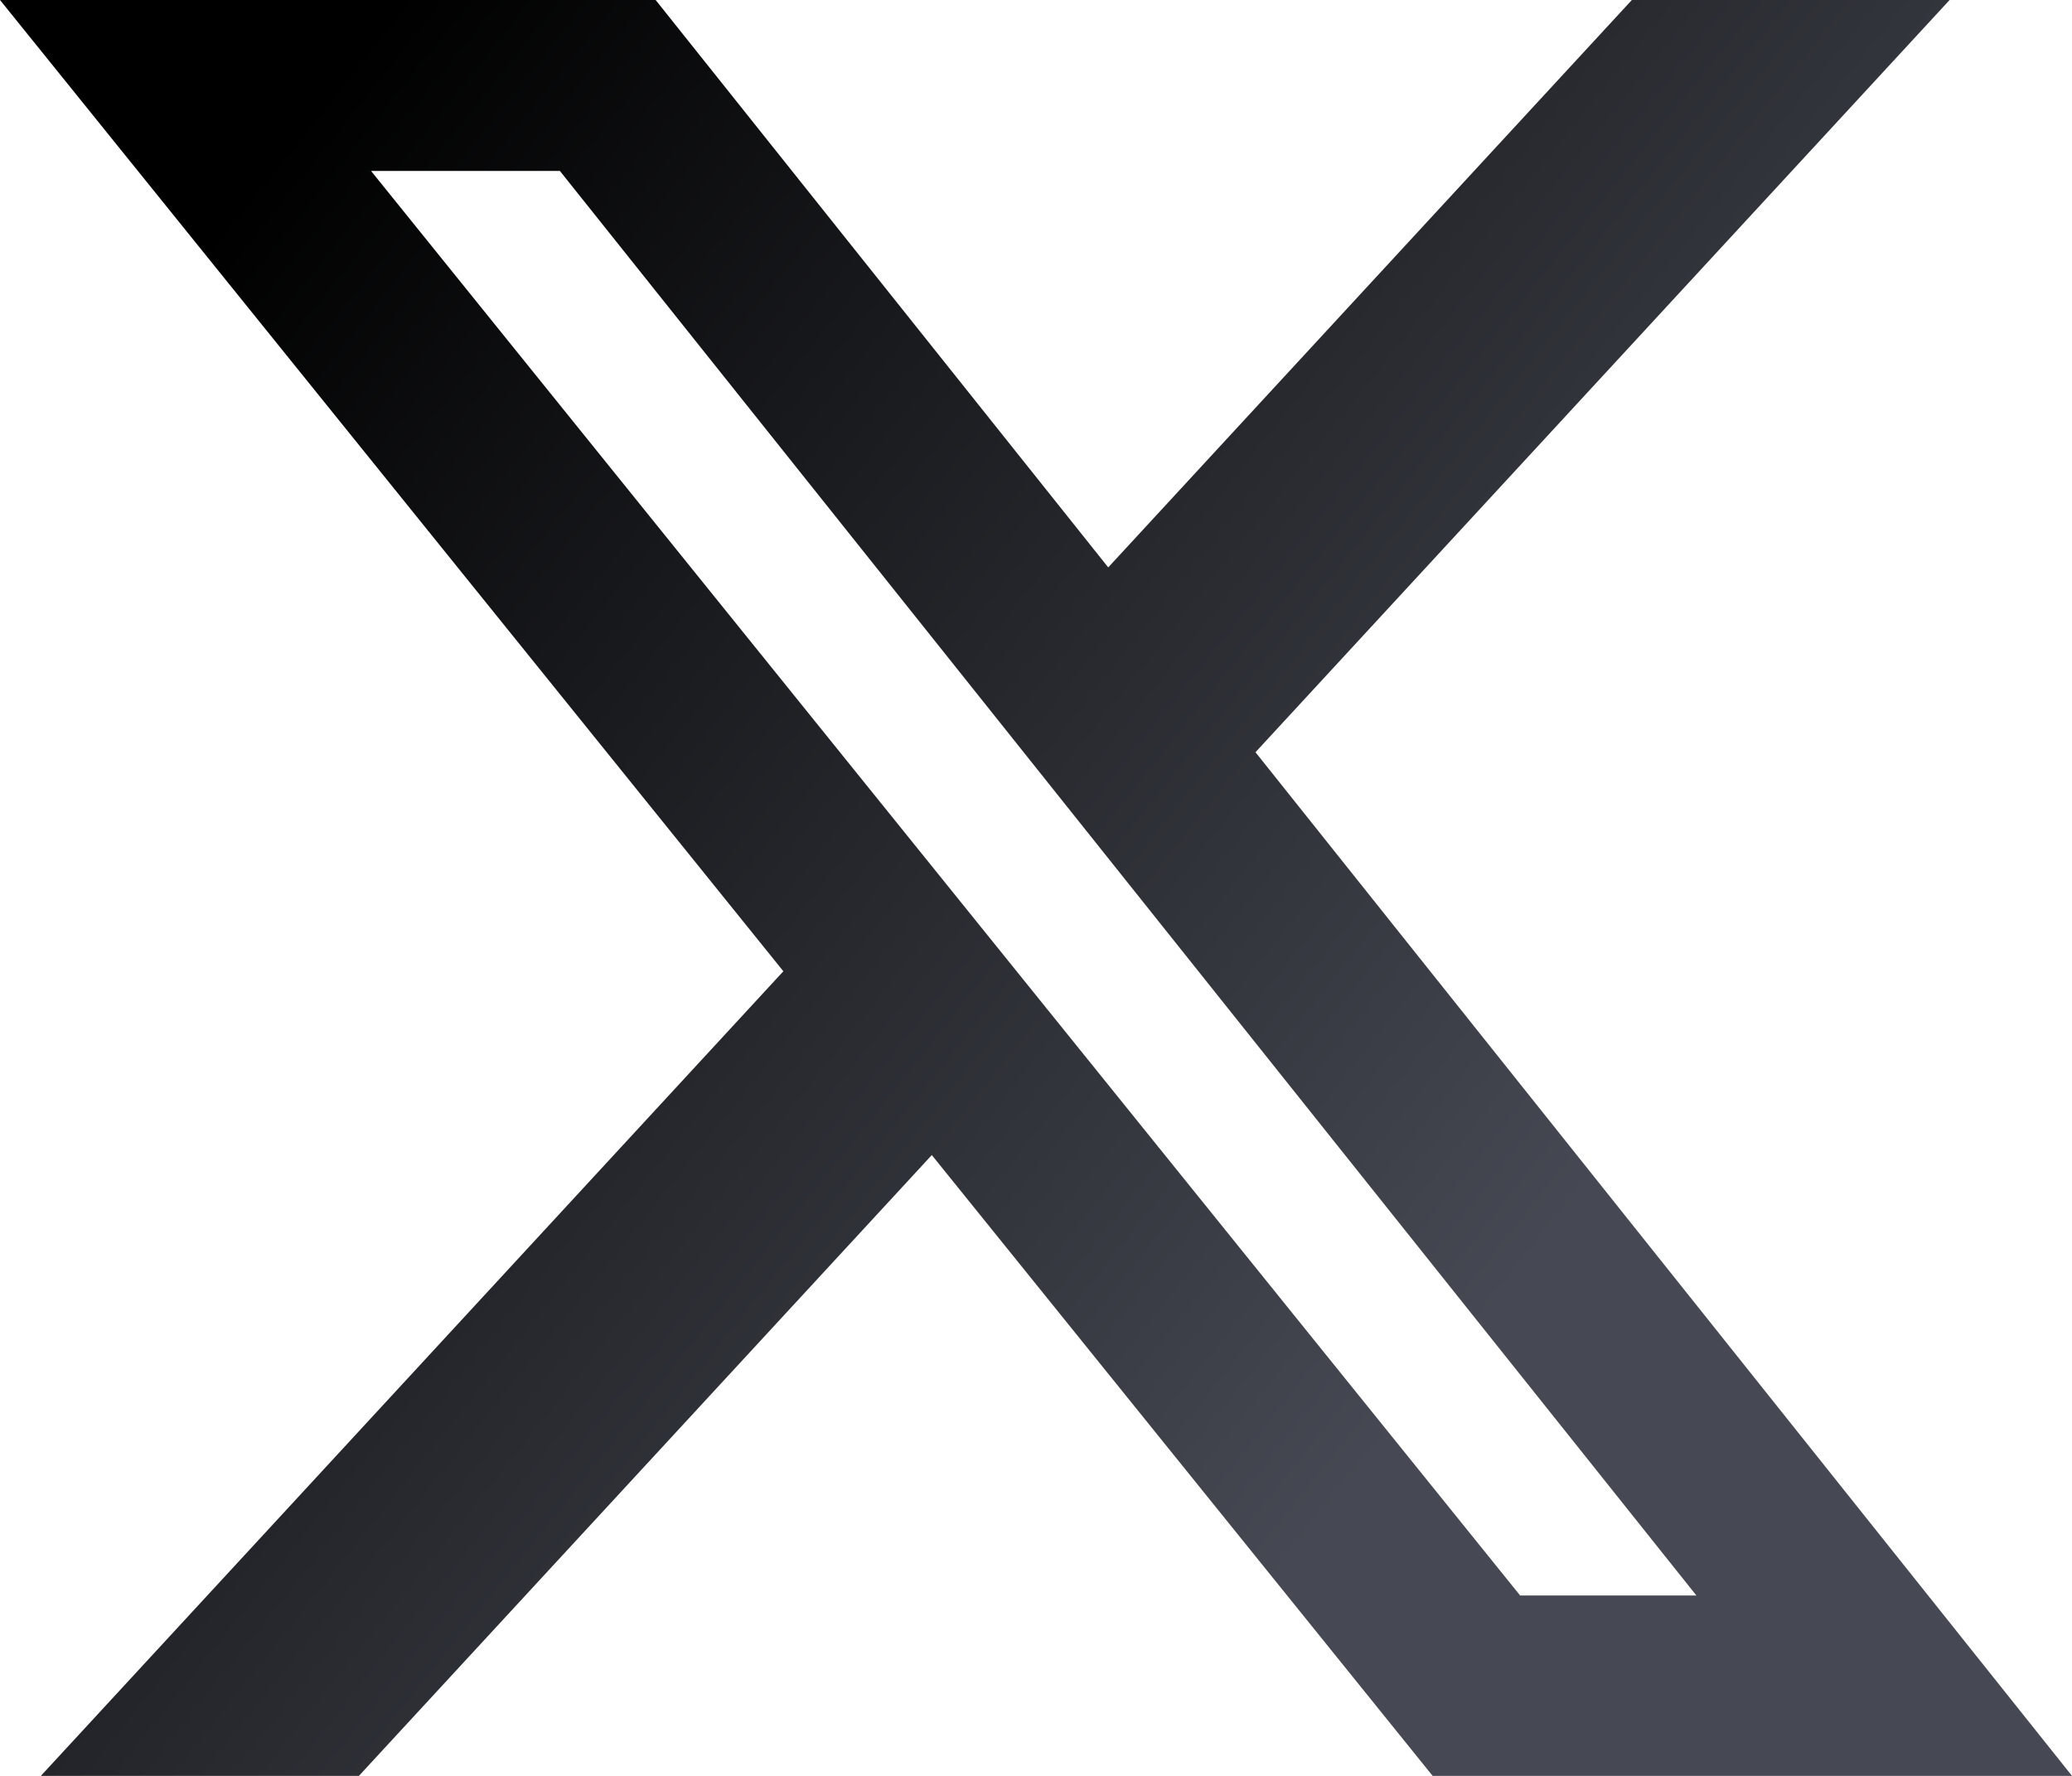
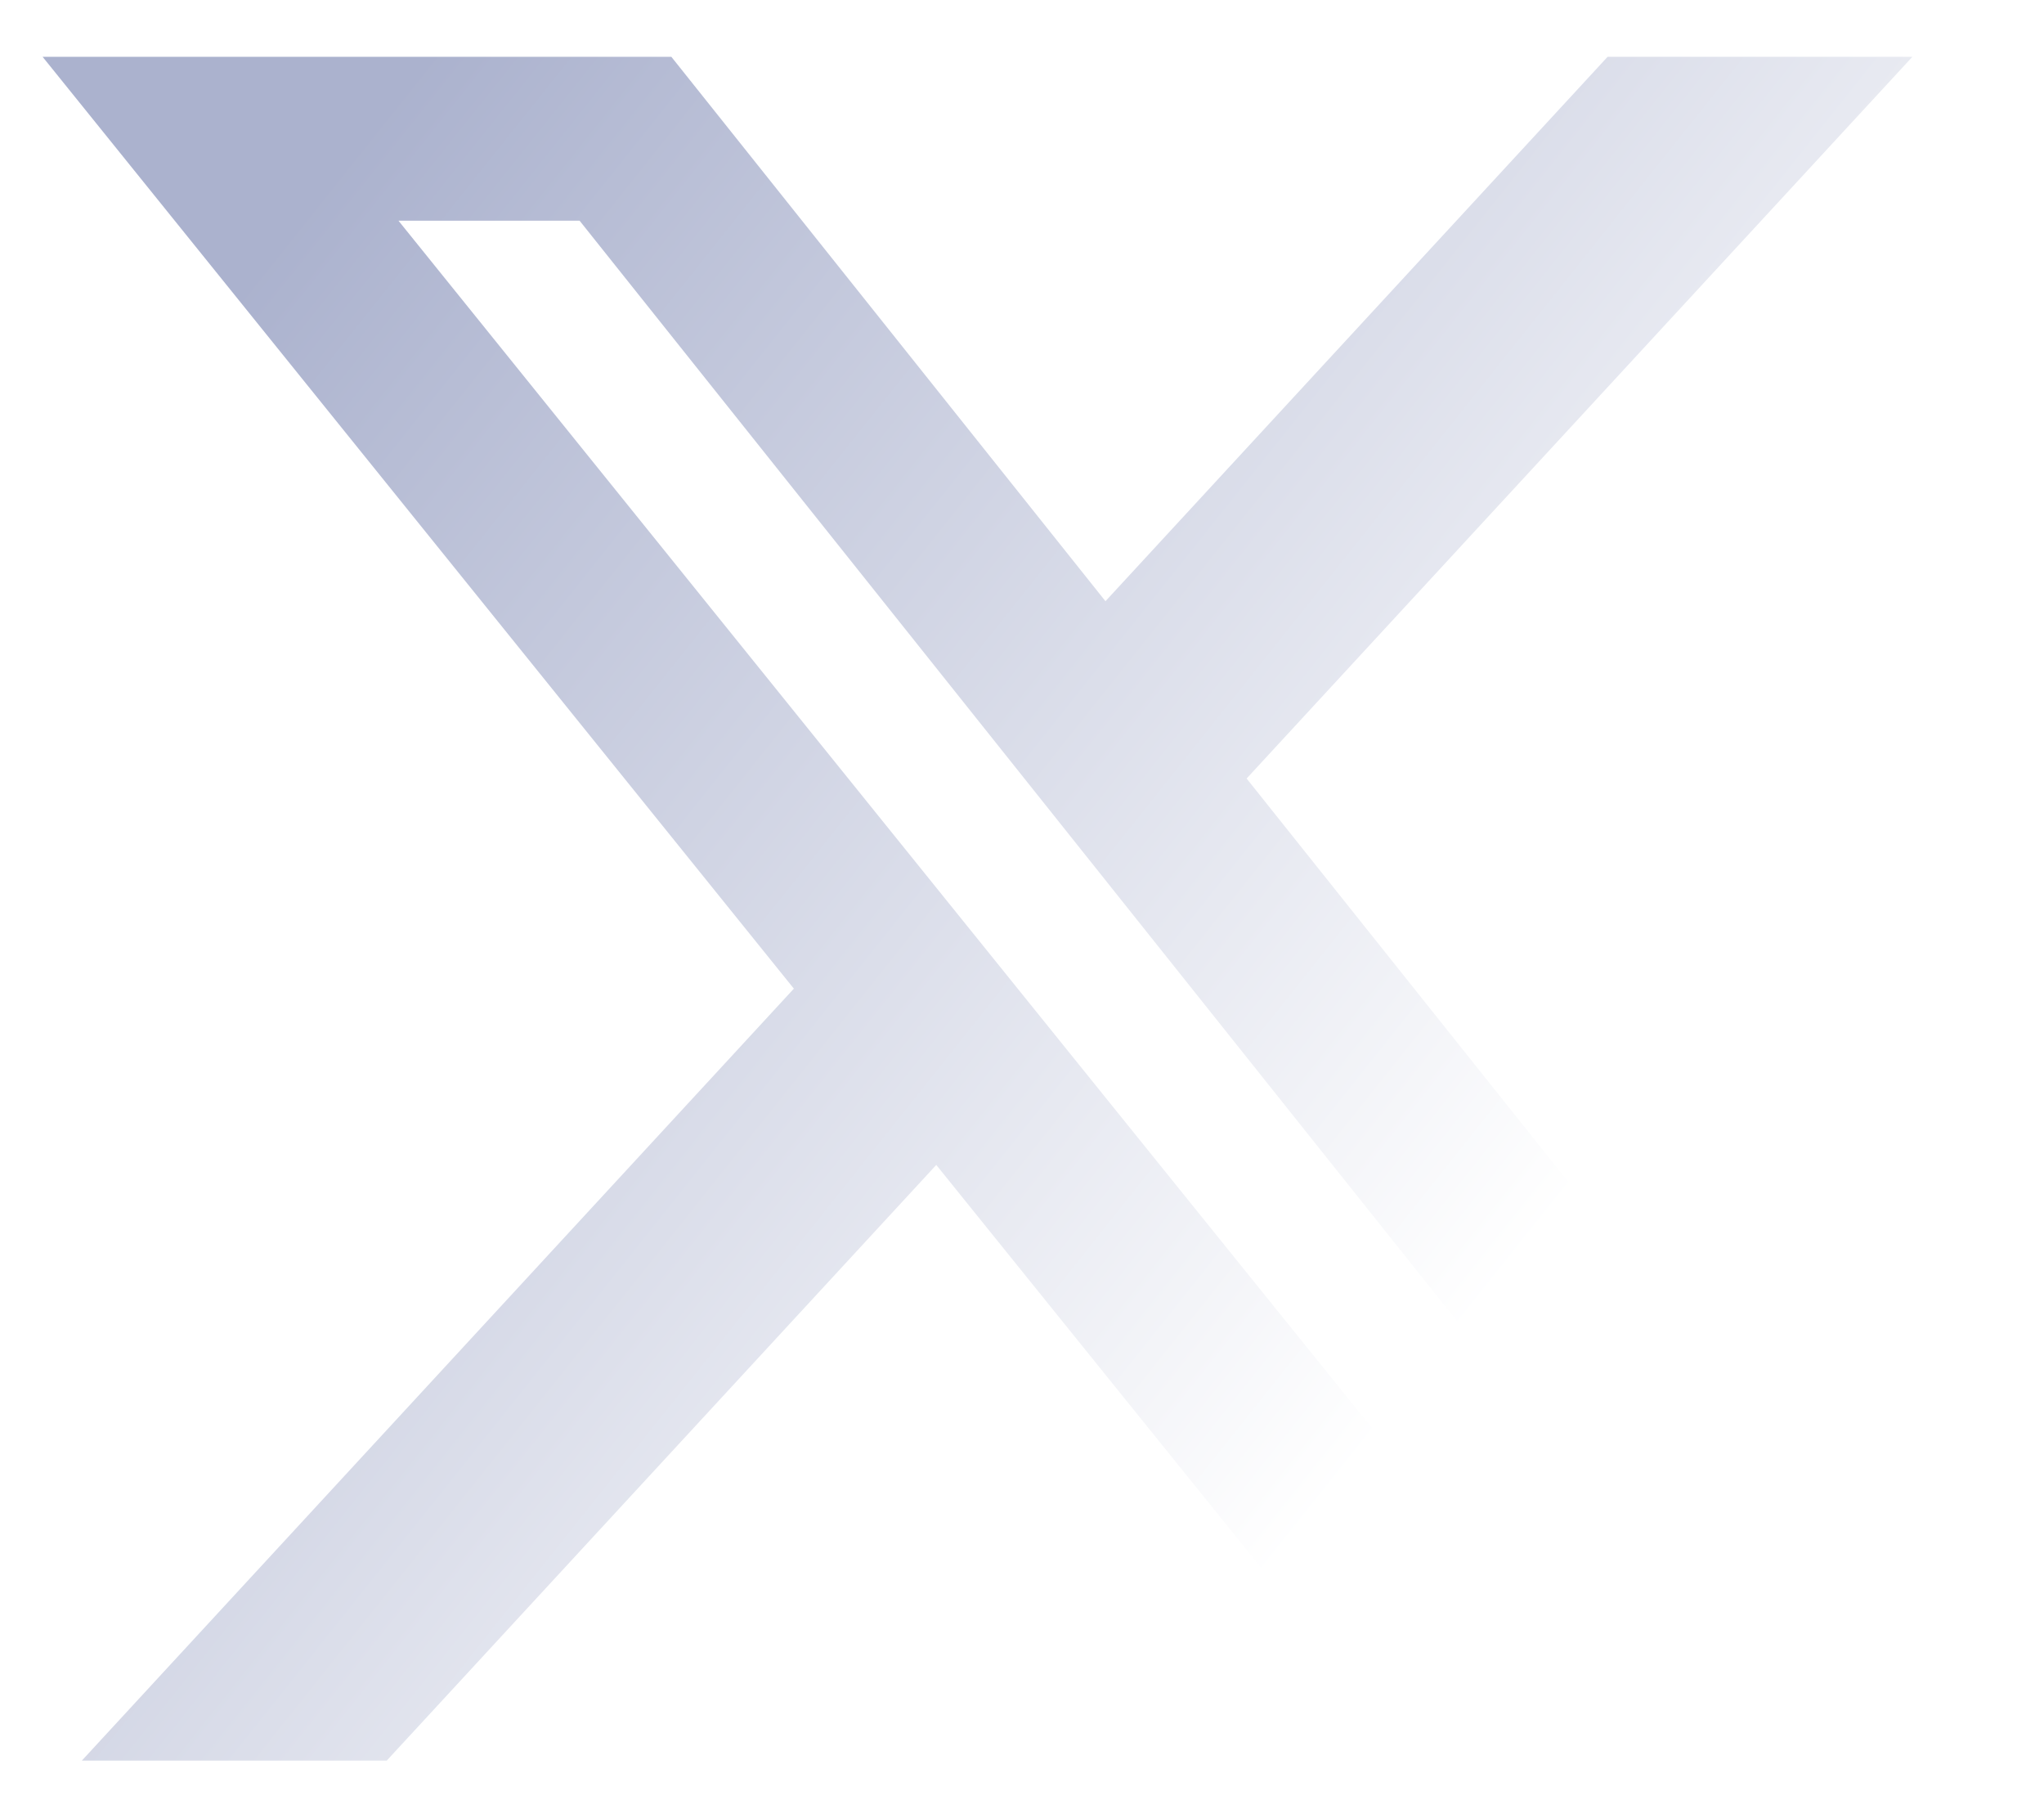
- <svg xmlns="http://www.w3.org/2000/svg" width="14" height="12" viewBox="0 0 14 12" fill="none">
-   <path d="M11.026 0H13.173L8.483 5.083L14 12H9.68L6.296 7.805L2.425 12H0.276L5.293 6.563L0 0H4.43L7.488 3.834L11.026 0ZM10.272 10.781H11.462L3.783 1.155H2.507L10.272 10.782V10.781Z" fill="url(#paint0_linear_42_186)" />
+ <svg xmlns="http://www.w3.org/2000/svg" width="18" height="16" viewBox="0 0 18 16" fill="none">
+   <path d="M14.157 0.5H16.841L10.978 6.854L17.875 15.5H12.475L8.245 10.256L3.406 15.5H0.721L6.991 8.704L0.375 0.5H5.912L9.735 5.293L14.157 0.5ZM13.215 13.977H14.702L5.104 1.943H3.509L13.215 13.977V13.977Z" fill="url(#paint0_linear_90_110)" />
  <defs>
-     <linearGradient id="paint0_linear_42_186" x1="2.465" y1="0.286" x2="11.311" y2="7.331" gradientUnits="userSpaceOnUse">
-       <stop />
-       <stop offset="1" stop-color="#464953" />
+     <linearGradient id="paint0_linear_90_110" x1="3.456" y1="0.857" x2="14.514" y2="9.663" gradientUnits="userSpaceOnUse">
+       <stop stop-color="#ABB2CE" />
+       <stop offset="1" stop-color="white" />
    </linearGradient>
  </defs>
</svg>
